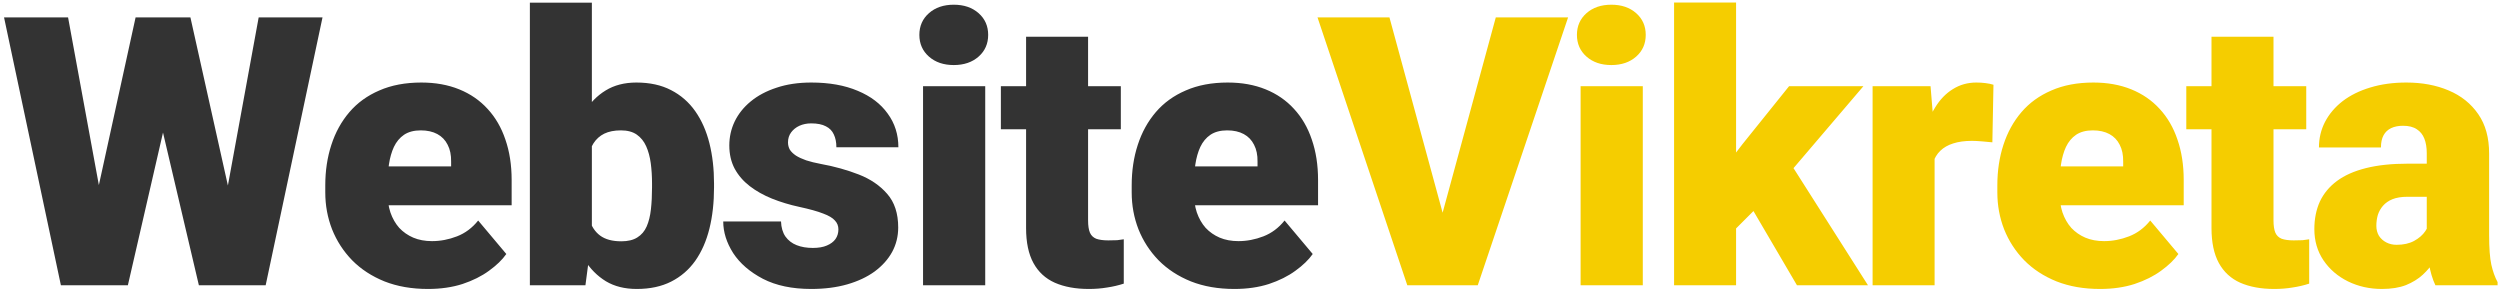
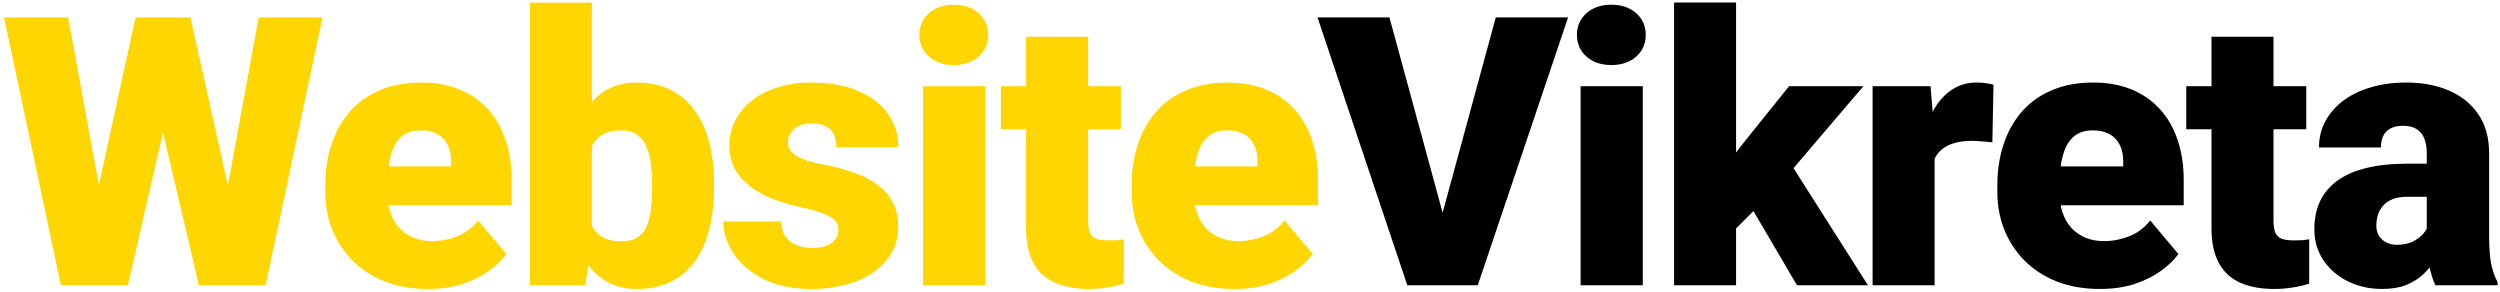
<svg xmlns="http://www.w3.org/2000/svg" width="574" height="67" viewBox="0 0 574 67" fill="none">
-   <path d="M18.882 59.924L31.132 3.997H38.44L42.41 8.77L29.358 65.5H21.29L18.882 59.924ZM15.629 3.997L25.978 60.347L23.317 65.5H13.982L0.929 3.997H15.629ZM49.127 60.051L59.391 3.997H74.049L60.996 65.5H51.703L49.127 60.051ZM43.72 3.997L56.265 60.262L53.731 65.5H45.663L32.315 8.686L36.454 3.997H43.72ZM98.255 66.345C94.537 66.345 91.215 65.767 88.286 64.613C85.357 63.43 82.879 61.811 80.851 59.755C78.852 57.7 77.317 55.334 76.247 52.659C75.205 49.983 74.684 47.153 74.684 44.168V42.563C74.684 39.212 75.149 36.114 76.078 33.27C77.007 30.398 78.387 27.891 80.218 25.751C82.048 23.611 84.343 21.949 87.103 20.767C89.863 19.556 93.073 18.95 96.734 18.95C99.973 18.95 102.873 19.471 105.436 20.513C107.998 21.555 110.167 23.048 111.941 24.991C113.743 26.934 115.109 29.285 116.038 32.045C116.996 34.805 117.474 37.902 117.474 41.338V47.125H80.133V38.212H103.577V37.114C103.605 35.593 103.338 34.298 102.775 33.228C102.24 32.158 101.451 31.341 100.409 30.778C99.367 30.215 98.1 29.933 96.607 29.933C95.058 29.933 93.777 30.271 92.763 30.947C91.778 31.622 91.003 32.552 90.44 33.735C89.905 34.889 89.525 36.227 89.3 37.748C89.074 39.268 88.962 40.873 88.962 42.563V44.168C88.962 45.858 89.187 47.393 89.638 48.773C90.116 50.152 90.792 51.335 91.665 52.321C92.566 53.278 93.636 54.025 94.876 54.559C96.143 55.095 97.579 55.362 99.184 55.362C101.127 55.362 103.042 54.996 104.929 54.264C106.816 53.532 108.435 52.321 109.787 50.631L116.25 58.319C115.32 59.643 113.997 60.924 112.279 62.163C110.589 63.402 108.562 64.416 106.196 65.204C103.831 65.965 101.183 66.345 98.255 66.345ZM121.658 0.617H135.893V54.264L134.415 65.5H121.658V0.617ZM163.942 42.141V43.028C163.942 46.492 163.59 49.645 162.885 52.49C162.181 55.334 161.097 57.798 159.633 59.882C158.169 61.938 156.324 63.529 154.099 64.655C151.875 65.782 149.242 66.345 146.2 66.345C143.44 66.345 141.075 65.753 139.104 64.571C137.132 63.36 135.485 61.698 134.161 59.586C132.838 57.446 131.768 54.982 130.951 52.194C130.134 49.378 129.487 46.365 129.008 43.154V42.098C129.487 38.916 130.134 35.931 130.951 33.143C131.768 30.327 132.838 27.863 134.161 25.751C135.485 23.611 137.118 21.949 139.061 20.767C141.033 19.556 143.384 18.95 146.116 18.95C149.185 18.95 151.832 19.527 154.057 20.682C156.31 21.837 158.169 23.456 159.633 25.54C161.097 27.624 162.181 30.074 162.885 32.89C163.59 35.706 163.942 38.789 163.942 42.141ZM149.706 43.028V42.141C149.706 40.479 149.608 38.916 149.411 37.452C149.213 35.987 148.861 34.692 148.355 33.566C147.848 32.439 147.13 31.552 146.2 30.904C145.271 30.257 144.06 29.933 142.567 29.933C141.047 29.933 139.765 30.186 138.724 30.693C137.71 31.2 136.893 31.932 136.274 32.89C135.682 33.819 135.26 34.974 135.006 36.354C134.753 37.705 134.64 39.24 134.668 40.958V44.295C134.612 46.632 134.823 48.632 135.302 50.293C135.781 51.955 136.611 53.222 137.794 54.095C138.977 54.968 140.596 55.404 142.652 55.404C144.173 55.404 145.398 55.109 146.327 54.517C147.284 53.926 148.003 53.081 148.481 51.983C148.96 50.885 149.284 49.575 149.453 48.054C149.622 46.534 149.706 44.858 149.706 43.028ZM192.498 52.659C192.498 51.87 192.231 51.194 191.696 50.631C191.189 50.04 190.288 49.505 188.992 49.026C187.697 48.519 185.88 48.012 183.543 47.505C181.318 47.026 179.22 46.393 177.249 45.604C175.306 44.816 173.602 43.858 172.138 42.732C170.674 41.606 169.519 40.268 168.674 38.719C167.858 37.17 167.449 35.396 167.449 33.397C167.449 31.454 167.858 29.623 168.674 27.905C169.519 26.159 170.744 24.625 172.349 23.301C173.983 21.949 175.968 20.893 178.305 20.133C180.643 19.344 183.304 18.95 186.289 18.95C190.4 18.95 193.949 19.584 196.934 20.851C199.919 22.09 202.214 23.836 203.819 26.089C205.452 28.314 206.269 30.89 206.269 33.819H192.034C192.034 32.664 191.836 31.679 191.442 30.862C191.076 30.046 190.471 29.426 189.626 29.004C188.781 28.553 187.655 28.328 186.247 28.328C185.261 28.328 184.36 28.511 183.543 28.877C182.755 29.243 182.121 29.75 181.642 30.398C181.164 31.045 180.924 31.806 180.924 32.679C180.924 33.298 181.065 33.861 181.347 34.368C181.656 34.847 182.121 35.297 182.741 35.72C183.36 36.114 184.149 36.48 185.106 36.818C186.064 37.128 187.218 37.41 188.57 37.663C191.639 38.226 194.512 39.029 197.187 40.071C199.862 41.113 202.031 42.591 203.692 44.506C205.382 46.421 206.227 48.998 206.227 52.236C206.227 54.264 205.762 56.136 204.833 57.854C203.903 59.544 202.566 61.036 200.82 62.332C199.074 63.599 196.976 64.585 194.526 65.289C192.076 65.993 189.316 66.345 186.247 66.345C181.882 66.345 178.193 65.57 175.179 64.022C172.166 62.445 169.885 60.473 168.336 58.108C166.816 55.714 166.055 53.292 166.055 50.842H179.319C179.375 52.25 179.713 53.405 180.333 54.306C180.981 55.207 181.839 55.869 182.91 56.291C183.98 56.714 185.219 56.925 186.627 56.925C187.922 56.925 188.992 56.742 189.837 56.376C190.71 56.01 191.372 55.517 191.822 54.898C192.273 54.25 192.498 53.504 192.498 52.659ZM226.208 19.795V65.5H211.931V19.795H226.208ZM211.086 8.01C211.086 5.982 211.818 4.321 213.283 3.025C214.747 1.73 216.648 1.082 218.985 1.082C221.323 1.082 223.223 1.73 224.688 3.025C226.152 4.321 226.884 5.982 226.884 8.01C226.884 10.037 226.152 11.699 224.688 12.994C223.223 14.29 221.323 14.937 218.985 14.937C216.648 14.937 214.747 14.29 213.283 12.994C211.818 11.699 211.086 10.037 211.086 8.01ZM257.342 19.795V29.68H229.801V19.795H257.342ZM235.588 8.432H249.823V50.589C249.823 51.8 249.964 52.743 250.245 53.419C250.527 54.067 251.006 54.531 251.682 54.813C252.386 55.066 253.315 55.193 254.47 55.193C255.286 55.193 255.962 55.179 256.497 55.151C257.032 55.095 257.539 55.024 258.018 54.94V65.12C256.807 65.514 255.54 65.81 254.216 66.007C252.893 66.232 251.484 66.345 249.992 66.345C246.951 66.345 244.346 65.866 242.177 64.909C240.037 63.951 238.404 62.445 237.277 60.389C236.151 58.333 235.588 55.658 235.588 52.363V8.432ZM283.406 66.345C279.689 66.345 276.366 65.767 273.438 64.613C270.509 63.43 268.031 61.811 266.003 59.755C264.004 57.7 262.469 55.334 261.399 52.659C260.357 49.983 259.836 47.153 259.836 44.168V42.563C259.836 39.212 260.3 36.114 261.23 33.27C262.159 30.398 263.539 27.891 265.369 25.751C267.2 23.611 269.495 21.949 272.255 20.767C275.015 19.556 278.225 18.95 281.886 18.95C285.124 18.95 288.025 19.471 290.587 20.513C293.15 21.555 295.318 23.048 297.093 24.991C298.895 26.934 300.261 29.285 301.19 32.045C302.147 34.805 302.626 37.902 302.626 41.338V47.125H265.285V38.212H288.729V37.114C288.757 35.593 288.489 34.298 287.926 33.228C287.391 32.158 286.603 31.341 285.561 30.778C284.519 30.215 283.252 29.933 281.759 29.933C280.21 29.933 278.929 30.271 277.915 30.947C276.929 31.622 276.155 32.552 275.592 33.735C275.057 34.889 274.677 36.227 274.451 37.748C274.226 39.268 274.113 40.873 274.113 42.563V44.168C274.113 45.858 274.339 47.393 274.789 48.773C275.268 50.152 275.944 51.335 276.817 52.321C277.718 53.278 278.788 54.025 280.027 54.559C281.294 55.095 282.731 55.362 284.336 55.362C286.279 55.362 288.194 54.996 290.081 54.264C291.967 53.532 293.587 52.321 294.938 50.631L301.401 58.319C300.472 59.643 299.148 60.924 297.431 62.163C295.741 63.402 293.713 64.416 291.348 65.204C288.982 65.965 286.335 66.345 283.406 66.345Z" fill="#333333" />
-   <path d="M330.634 51.011L343.433 3.997H360.034L339.293 65.5H328.564L330.634 51.011ZM319.017 3.997L331.817 51.011L333.971 65.5H323.115L302.501 3.997H319.017ZM377.185 19.795V65.5H362.908V19.795H377.185ZM362.063 8.01C362.063 5.982 362.795 4.321 364.259 3.025C365.724 1.73 367.625 1.082 369.962 1.082C372.299 1.082 374.2 1.73 375.665 3.025C377.129 4.321 377.861 5.982 377.861 8.01C377.861 10.037 377.129 11.699 375.665 12.994C374.2 14.29 372.299 14.937 369.962 14.937C367.625 14.937 365.724 14.29 364.259 12.994C362.795 11.699 362.063 10.037 362.063 8.01ZM398.603 0.575V65.5H384.368V0.575H398.603ZM427.834 19.795L407.981 43.07L397.59 53.461L391.38 44.422L400.039 33.143L410.769 19.795H427.834ZM412.585 65.5L400.377 44.675L410.895 37.198L428.89 65.5H412.585ZM444.183 31.116V65.5H429.948V19.795H443.254L444.183 31.116ZM457.7 19.457L457.447 32.679C456.884 32.622 456.123 32.552 455.166 32.467C454.208 32.383 453.406 32.341 452.758 32.341C451.097 32.341 449.661 32.538 448.45 32.932C447.267 33.298 446.281 33.861 445.493 34.622C444.732 35.354 444.169 36.283 443.803 37.41C443.465 38.536 443.31 39.846 443.338 41.338L440.762 39.648C440.762 36.579 441.057 33.791 441.649 31.285C442.268 28.75 443.141 26.568 444.268 24.737C445.394 22.879 446.76 21.456 448.365 20.471C449.97 19.457 451.773 18.95 453.772 18.95C454.476 18.95 455.166 18.992 455.842 19.077C456.546 19.161 457.165 19.288 457.7 19.457ZM482.16 66.345C478.443 66.345 475.12 65.767 472.191 64.613C469.262 63.43 466.784 61.811 464.756 59.755C462.757 57.7 461.222 55.334 460.152 52.659C459.11 49.983 458.589 47.153 458.589 44.168V42.563C458.589 39.212 459.054 36.114 459.983 33.27C460.912 30.398 462.292 27.891 464.123 25.751C465.953 23.611 468.248 21.949 471.008 20.767C473.768 19.556 476.978 18.95 480.639 18.95C483.878 18.95 486.778 19.471 489.341 20.513C491.903 21.555 494.072 23.048 495.846 24.991C497.648 26.934 499.014 29.285 499.943 32.045C500.901 34.805 501.38 37.902 501.38 41.338V47.125H464.038V38.212H487.482V37.114C487.51 35.593 487.243 34.298 486.68 33.228C486.145 32.158 485.356 31.341 484.314 30.778C483.272 30.215 482.005 29.933 480.512 29.933C478.964 29.933 477.682 30.271 476.668 30.947C475.683 31.622 474.908 32.552 474.345 33.735C473.81 34.889 473.43 36.227 473.205 37.748C472.979 39.268 472.867 40.873 472.867 42.563V44.168C472.867 45.858 473.092 47.393 473.543 48.773C474.021 50.152 474.697 51.335 475.57 52.321C476.471 53.278 477.541 54.025 478.78 54.559C480.048 55.095 481.484 55.362 483.089 55.362C485.032 55.362 486.947 54.996 488.834 54.264C490.721 53.532 492.34 52.321 493.692 50.631L500.155 58.319C499.225 59.643 497.902 60.924 496.184 62.163C494.494 63.402 492.467 64.416 490.101 65.204C487.736 65.965 485.089 66.345 482.16 66.345ZM529.514 19.795V29.68H501.973V19.795H529.514ZM507.76 8.432H521.995V50.589C521.995 51.8 522.136 52.743 522.417 53.419C522.699 54.067 523.178 54.531 523.854 54.813C524.558 55.066 525.487 55.193 526.641 55.193C527.458 55.193 528.134 55.179 528.669 55.151C529.204 55.095 529.711 55.024 530.19 54.94V65.12C528.979 65.514 527.712 65.81 526.388 66.007C525.064 66.232 523.656 66.345 522.164 66.345C519.123 66.345 516.518 65.866 514.349 64.909C512.209 63.951 510.576 62.445 509.449 60.389C508.323 58.333 507.76 55.658 507.76 52.363V8.432ZM557.184 54.01V35.171C557.184 33.875 557.001 32.763 556.634 31.834C556.268 30.904 555.691 30.186 554.903 29.68C554.114 29.144 553.058 28.877 551.734 28.877C550.664 28.877 549.749 29.06 548.989 29.426C548.228 29.792 547.651 30.341 547.257 31.073C546.863 31.806 546.666 32.735 546.666 33.861H532.43C532.43 31.749 532.895 29.792 533.824 27.99C534.782 26.159 536.133 24.568 537.879 23.216C539.653 21.865 541.766 20.823 544.216 20.091C546.694 19.33 549.453 18.95 552.495 18.95C556.128 18.95 559.366 19.556 562.21 20.767C565.083 21.977 567.35 23.794 569.011 26.216C570.673 28.609 571.503 31.622 571.503 35.255V53.968C571.503 56.953 571.672 59.22 572.01 60.769C572.348 62.29 572.827 63.627 573.446 64.782V65.5H559.169C558.493 64.092 557.986 62.374 557.648 60.347C557.338 58.291 557.184 56.179 557.184 54.01ZM558.915 37.579L559 45.182H552.706C551.382 45.182 550.256 45.365 549.327 45.731C548.426 46.097 547.693 46.604 547.13 47.252C546.595 47.871 546.201 48.575 545.947 49.364C545.722 50.152 545.609 50.983 545.609 51.856C545.609 52.701 545.807 53.461 546.201 54.137C546.623 54.785 547.186 55.292 547.891 55.658C548.595 56.024 549.383 56.207 550.256 56.207C551.833 56.207 553.171 55.911 554.269 55.32C555.395 54.7 556.254 53.954 556.846 53.081C557.437 52.208 557.733 51.391 557.733 50.631L560.859 56.46C560.295 57.587 559.648 58.727 558.915 59.882C558.211 61.036 557.324 62.107 556.254 63.092C555.212 64.05 553.931 64.838 552.41 65.458C550.89 66.049 549.045 66.345 546.877 66.345C544.061 66.345 541.47 65.767 539.104 64.613C536.767 63.458 534.894 61.853 533.486 59.797C532.078 57.714 531.374 55.32 531.374 52.616C531.374 50.251 531.797 48.139 532.641 46.28C533.514 44.422 534.824 42.845 536.57 41.549C538.316 40.254 540.541 39.268 543.244 38.592C545.947 37.916 549.13 37.579 552.79 37.579H558.915Z" fill="#F5CD00" />
+   <path d="M18.882 59.924L31.132 3.997H38.44L42.41 8.77L29.358 65.5H21.29L18.882 59.924ZM15.629 3.997L25.978 60.347L23.317 65.5H13.982L0.929 3.997H15.629ZM49.127 60.051L59.391 3.997H74.049L60.996 65.5H51.703L49.127 60.051ZM43.72 3.997L56.265 60.262L53.731 65.5H45.663L32.315 8.686L36.454 3.997H43.72ZM98.255 66.345C94.537 66.345 91.215 65.767 88.286 64.613C85.357 63.43 82.879 61.811 80.851 59.755C78.852 57.7 77.317 55.334 76.247 52.659C75.205 49.983 74.684 47.153 74.684 44.168V42.563C74.684 39.212 75.149 36.114 76.078 33.27C77.007 30.398 78.387 27.891 80.218 25.751C82.048 23.611 84.343 21.949 87.103 20.767C89.863 19.556 93.073 18.95 96.734 18.95C99.973 18.95 102.873 19.471 105.436 20.513C107.998 21.555 110.167 23.048 111.941 24.991C113.743 26.934 115.109 29.285 116.038 32.045C116.996 34.805 117.474 37.902 117.474 41.338V47.125H80.133V38.212H103.577V37.114C103.605 35.593 103.338 34.298 102.775 33.228C102.24 32.158 101.451 31.341 100.409 30.778C99.367 30.215 98.1 29.933 96.607 29.933C95.058 29.933 93.777 30.271 92.763 30.947C91.778 31.622 91.003 32.552 90.44 33.735C89.905 34.889 89.525 36.227 89.3 37.748C89.074 39.268 88.962 40.873 88.962 42.563V44.168C88.962 45.858 89.187 47.393 89.638 48.773C90.116 50.152 90.792 51.335 91.665 52.321C92.566 53.278 93.636 54.025 94.876 54.559C96.143 55.095 97.579 55.362 99.184 55.362C101.127 55.362 103.042 54.996 104.929 54.264C106.816 53.532 108.435 52.321 109.787 50.631L116.25 58.319C115.32 59.643 113.997 60.924 112.279 62.163C110.589 63.402 108.562 64.416 106.196 65.204C103.831 65.965 101.183 66.345 98.255 66.345ZM121.658 0.617H135.893V54.264L134.415 65.5H121.658V0.617ZM163.942 42.141V43.028C163.942 46.492 163.59 49.645 162.885 52.49C162.181 55.334 161.097 57.798 159.633 59.882C158.169 61.938 156.324 63.529 154.099 64.655C151.875 65.782 149.242 66.345 146.2 66.345C143.44 66.345 141.075 65.753 139.104 64.571C137.132 63.36 135.485 61.698 134.161 59.586C132.838 57.446 131.768 54.982 130.951 52.194C130.134 49.378 129.487 46.365 129.008 43.154V42.098C129.487 38.916 130.134 35.931 130.951 33.143C131.768 30.327 132.838 27.863 134.161 25.751C135.485 23.611 137.118 21.949 139.061 20.767C141.033 19.556 143.384 18.95 146.116 18.95C149.185 18.95 151.832 19.527 154.057 20.682C156.31 21.837 158.169 23.456 159.633 25.54C161.097 27.624 162.181 30.074 162.885 32.89C163.59 35.706 163.942 38.789 163.942 42.141ZM149.706 43.028V42.141C149.706 40.479 149.608 38.916 149.411 37.452C149.213 35.987 148.861 34.692 148.355 33.566C147.848 32.439 147.13 31.552 146.2 30.904C145.271 30.257 144.06 29.933 142.567 29.933C141.047 29.933 139.765 30.186 138.724 30.693C137.71 31.2 136.893 31.932 136.274 32.89C135.682 33.819 135.26 34.974 135.006 36.354C134.753 37.705 134.64 39.24 134.668 40.958V44.295C134.612 46.632 134.823 48.632 135.302 50.293C135.781 51.955 136.611 53.222 137.794 54.095C138.977 54.968 140.596 55.404 142.652 55.404C144.173 55.404 145.398 55.109 146.327 54.517C147.284 53.926 148.003 53.081 148.481 51.983C148.96 50.885 149.284 49.575 149.453 48.054C149.622 46.534 149.706 44.858 149.706 43.028ZM192.498 52.659C192.498 51.87 192.231 51.194 191.696 50.631C191.189 50.04 190.288 49.505 188.992 49.026C187.697 48.519 185.88 48.012 183.543 47.505C181.318 47.026 179.22 46.393 177.249 45.604C175.306 44.816 173.602 43.858 172.138 42.732C170.674 41.606 169.519 40.268 168.674 38.719C167.858 37.17 167.449 35.396 167.449 33.397C167.449 31.454 167.858 29.623 168.674 27.905C169.519 26.159 170.744 24.625 172.349 23.301C173.983 21.949 175.968 20.893 178.305 20.133C180.643 19.344 183.304 18.95 186.289 18.95C190.4 18.95 193.949 19.584 196.934 20.851C199.919 22.09 202.214 23.836 203.819 26.089C205.452 28.314 206.269 30.89 206.269 33.819H192.034C192.034 32.664 191.836 31.679 191.442 30.862C191.076 30.046 190.471 29.426 189.626 29.004C188.781 28.553 187.655 28.328 186.247 28.328C185.261 28.328 184.36 28.511 183.543 28.877C182.755 29.243 182.121 29.75 181.642 30.398C181.164 31.045 180.924 31.806 180.924 32.679C180.924 33.298 181.065 33.861 181.347 34.368C181.656 34.847 182.121 35.297 182.741 35.72C183.36 36.114 184.149 36.48 185.106 36.818C186.064 37.128 187.218 37.41 188.57 37.663C191.639 38.226 194.512 39.029 197.187 40.071C199.862 41.113 202.031 42.591 203.692 44.506C205.382 46.421 206.227 48.998 206.227 52.236C206.227 54.264 205.762 56.136 204.833 57.854C203.903 59.544 202.566 61.036 200.82 62.332C199.074 63.599 196.976 64.585 194.526 65.289C192.076 65.993 189.316 66.345 186.247 66.345C181.882 66.345 178.193 65.57 175.179 64.022C172.166 62.445 169.885 60.473 168.336 58.108C166.816 55.714 166.055 53.292 166.055 50.842H179.319C179.375 52.25 179.713 53.405 180.333 54.306C180.981 55.207 181.839 55.869 182.91 56.291C183.98 56.714 185.219 56.925 186.627 56.925C187.922 56.925 188.992 56.742 189.837 56.376C190.71 56.01 191.372 55.517 191.822 54.898C192.273 54.25 192.498 53.504 192.498 52.659ZM226.208 19.795V65.5H211.931V19.795H226.208ZM211.086 8.01C211.086 5.982 211.818 4.321 213.283 3.025C214.747 1.73 216.648 1.082 218.985 1.082C221.323 1.082 223.223 1.73 224.688 3.025C226.152 4.321 226.884 5.982 226.884 8.01C226.884 10.037 226.152 11.699 224.688 12.994C223.223 14.29 221.323 14.937 218.985 14.937C216.648 14.937 214.747 14.29 213.283 12.994C211.818 11.699 211.086 10.037 211.086 8.01ZM257.342 19.795V29.68H229.801V19.795H257.342ZM235.588 8.432H249.823V50.589C249.823 51.8 249.964 52.743 250.245 53.419C250.527 54.067 251.006 54.531 251.682 54.813C252.386 55.066 253.315 55.193 254.47 55.193C255.286 55.193 255.962 55.179 256.497 55.151C257.032 55.095 257.539 55.024 258.018 54.94V65.12C256.807 65.514 255.54 65.81 254.216 66.007C252.893 66.232 251.484 66.345 249.992 66.345C246.951 66.345 244.346 65.866 242.177 64.909C240.037 63.951 238.404 62.445 237.277 60.389C236.151 58.333 235.588 55.658 235.588 52.363V8.432ZM283.406 66.345C279.689 66.345 276.366 65.767 273.438 64.613C270.509 63.43 268.031 61.811 266.003 59.755C264.004 57.7 262.469 55.334 261.399 52.659C260.357 49.983 259.836 47.153 259.836 44.168V42.563C259.836 39.212 260.3 36.114 261.23 33.27C262.159 30.398 263.539 27.891 265.369 25.751C267.2 23.611 269.495 21.949 272.255 20.767C275.015 19.556 278.225 18.95 281.886 18.95C285.124 18.95 288.025 19.471 290.587 20.513C293.15 21.555 295.318 23.048 297.093 24.991C298.895 26.934 300.261 29.285 301.19 32.045C302.147 34.805 302.626 37.902 302.626 41.338V47.125H265.285V38.212H288.729V37.114C288.757 35.593 288.489 34.298 287.926 33.228C287.391 32.158 286.603 31.341 285.561 30.778C284.519 30.215 283.252 29.933 281.759 29.933C280.21 29.933 278.929 30.271 277.915 30.947C276.929 31.622 276.155 32.552 275.592 33.735C275.057 34.889 274.677 36.227 274.451 37.748C274.226 39.268 274.113 40.873 274.113 42.563V44.168C274.113 45.858 274.339 47.393 274.789 48.773C275.268 50.152 275.944 51.335 276.817 52.321C277.718 53.278 278.788 54.025 280.027 54.559C281.294 55.095 282.731 55.362 284.336 55.362C286.279 55.362 288.194 54.996 290.081 54.264C291.967 53.532 293.587 52.321 294.938 50.631L301.401 58.319C300.472 59.643 299.148 60.924 297.431 62.163C295.741 63.402 293.713 64.416 291.348 65.204C288.982 65.965 286.335 66.345 283.406 66.345Z" fill="#FFD600" />
+   <path d="M330.634 51.011L343.433 3.997H360.034L339.293 65.5H328.564L330.634 51.011ZM319.017 3.997L331.817 51.011L333.971 65.5H323.115L302.501 3.997H319.017ZM377.185 19.795V65.5H362.908V19.795H377.185ZM362.063 8.01C362.063 5.982 362.795 4.321 364.259 3.025C365.724 1.73 367.625 1.082 369.962 1.082C372.299 1.082 374.2 1.73 375.665 3.025C377.129 4.321 377.861 5.982 377.861 8.01C377.861 10.037 377.129 11.699 375.665 12.994C374.2 14.29 372.299 14.937 369.962 14.937C367.625 14.937 365.724 14.29 364.259 12.994C362.795 11.699 362.063 10.037 362.063 8.01ZM398.603 0.575V65.5H384.368V0.575H398.603ZM427.834 19.795L407.981 43.07L397.59 53.461L391.38 44.422L400.039 33.143L410.769 19.795H427.834ZM412.585 65.5L400.377 44.675L410.895 37.198L428.89 65.5H412.585ZM444.183 31.116V65.5H429.948V19.795H443.254L444.183 31.116ZM457.7 19.457L457.447 32.679C456.884 32.622 456.123 32.552 455.166 32.467C454.208 32.383 453.406 32.341 452.758 32.341C451.097 32.341 449.661 32.538 448.45 32.932C447.267 33.298 446.281 33.861 445.493 34.622C444.732 35.354 444.169 36.283 443.803 37.41C443.465 38.536 443.31 39.846 443.338 41.338L440.762 39.648C440.762 36.579 441.057 33.791 441.649 31.285C442.268 28.75 443.141 26.568 444.268 24.737C445.394 22.879 446.76 21.456 448.365 20.471C449.97 19.457 451.773 18.95 453.772 18.95C454.476 18.95 455.166 18.992 455.842 19.077C456.546 19.161 457.165 19.288 457.7 19.457ZM482.16 66.345C478.443 66.345 475.12 65.767 472.191 64.613C469.262 63.43 466.784 61.811 464.756 59.755C462.757 57.7 461.222 55.334 460.152 52.659C459.11 49.983 458.589 47.153 458.589 44.168V42.563C458.589 39.212 459.054 36.114 459.983 33.27C460.912 30.398 462.292 27.891 464.123 25.751C465.953 23.611 468.248 21.949 471.008 20.767C473.768 19.556 476.978 18.95 480.639 18.95C483.878 18.95 486.778 19.471 489.341 20.513C491.903 21.555 494.072 23.048 495.846 24.991C497.648 26.934 499.014 29.285 499.943 32.045C500.901 34.805 501.38 37.902 501.38 41.338V47.125H464.038V38.212H487.482V37.114C487.51 35.593 487.243 34.298 486.68 33.228C486.145 32.158 485.356 31.341 484.314 30.778C483.272 30.215 482.005 29.933 480.512 29.933C478.964 29.933 477.682 30.271 476.668 30.947C475.683 31.622 474.908 32.552 474.345 33.735C473.81 34.889 473.43 36.227 473.205 37.748C472.979 39.268 472.867 40.873 472.867 42.563V44.168C472.867 45.858 473.092 47.393 473.543 48.773C474.021 50.152 474.697 51.335 475.57 52.321C476.471 53.278 477.541 54.025 478.78 54.559C480.048 55.095 481.484 55.362 483.089 55.362C485.032 55.362 486.947 54.996 488.834 54.264C490.721 53.532 492.34 52.321 493.692 50.631L500.155 58.319C499.225 59.643 497.902 60.924 496.184 62.163C494.494 63.402 492.467 64.416 490.101 65.204C487.736 65.965 485.089 66.345 482.16 66.345ZM529.514 19.795V29.68H501.973V19.795H529.514ZM507.76 8.432H521.995V50.589C521.995 51.8 522.136 52.743 522.417 53.419C522.699 54.067 523.178 54.531 523.854 54.813C524.558 55.066 525.487 55.193 526.641 55.193C527.458 55.193 528.134 55.179 528.669 55.151C529.204 55.095 529.711 55.024 530.19 54.94V65.12C528.979 65.514 527.712 65.81 526.388 66.007C525.064 66.232 523.656 66.345 522.164 66.345C519.123 66.345 516.518 65.866 514.349 64.909C512.209 63.951 510.576 62.445 509.449 60.389C508.323 58.333 507.76 55.658 507.76 52.363V8.432ZM557.184 54.01V35.171C557.184 33.875 557.001 32.763 556.634 31.834C556.268 30.904 555.691 30.186 554.903 29.68C554.114 29.144 553.058 28.877 551.734 28.877C550.664 28.877 549.749 29.06 548.989 29.426C548.228 29.792 547.651 30.341 547.257 31.073C546.863 31.806 546.666 32.735 546.666 33.861H532.43C532.43 31.749 532.895 29.792 533.824 27.99C534.782 26.159 536.133 24.568 537.879 23.216C539.653 21.865 541.766 20.823 544.216 20.091C546.694 19.33 549.453 18.95 552.495 18.95C556.128 18.95 559.366 19.556 562.21 20.767C565.083 21.977 567.35 23.794 569.011 26.216C570.673 28.609 571.503 31.622 571.503 35.255V53.968C571.503 56.953 571.672 59.22 572.01 60.769C572.348 62.29 572.827 63.627 573.446 64.782V65.5H559.169C558.493 64.092 557.986 62.374 557.648 60.347C557.338 58.291 557.184 56.179 557.184 54.01ZM558.915 37.579L559 45.182H552.706C551.382 45.182 550.256 45.365 549.327 45.731C548.426 46.097 547.693 46.604 547.13 47.252C546.595 47.871 546.201 48.575 545.947 49.364C545.722 50.152 545.609 50.983 545.609 51.856C545.609 52.701 545.807 53.461 546.201 54.137C546.623 54.785 547.186 55.292 547.891 55.658C548.595 56.024 549.383 56.207 550.256 56.207C551.833 56.207 553.171 55.911 554.269 55.32C555.395 54.7 556.254 53.954 556.846 53.081C557.437 52.208 557.733 51.391 557.733 50.631L560.859 56.46C560.295 57.587 559.648 58.727 558.915 59.882C558.211 61.036 557.324 62.107 556.254 63.092C555.212 64.05 553.931 64.838 552.41 65.458C550.89 66.049 549.045 66.345 546.877 66.345C544.061 66.345 541.47 65.767 539.104 64.613C536.767 63.458 534.894 61.853 533.486 59.797C532.078 57.714 531.374 55.32 531.374 52.616C531.374 50.251 531.797 48.139 532.641 46.28C533.514 44.422 534.824 42.845 536.57 41.549C538.316 40.254 540.541 39.268 543.244 38.592C545.947 37.916 549.13 37.579 552.79 37.579H558.915Z" fill="#000000" />
</svg>
